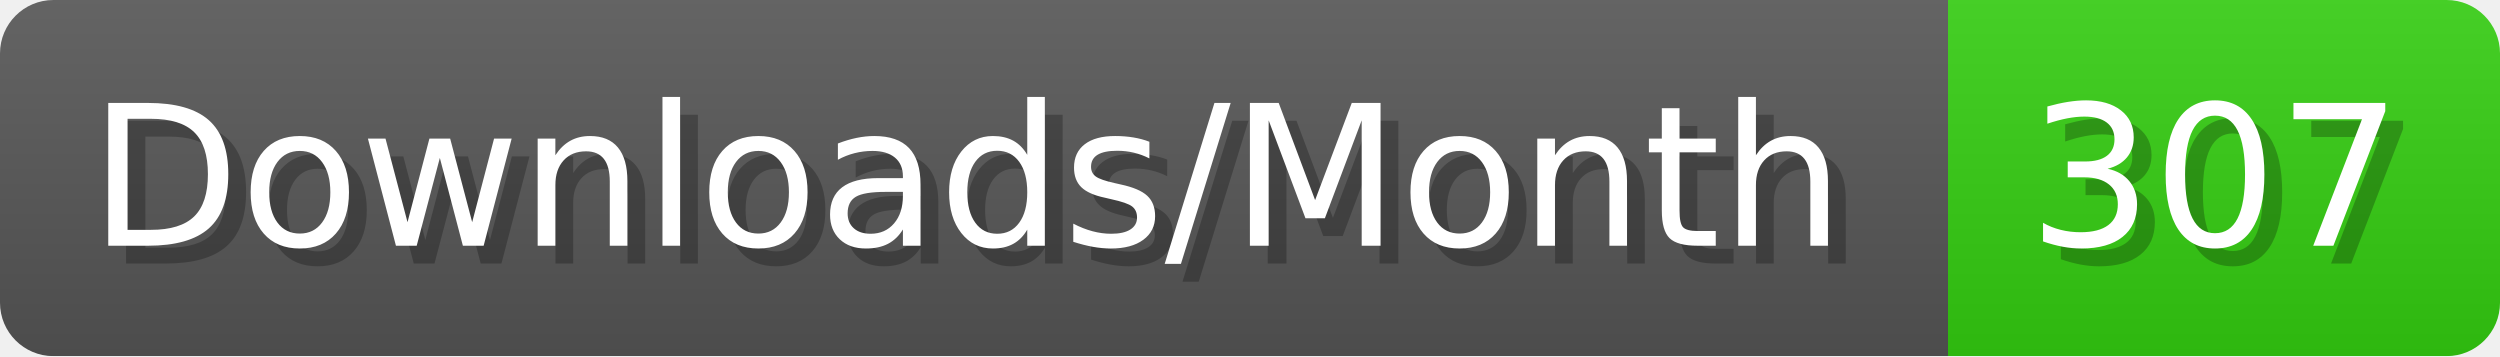
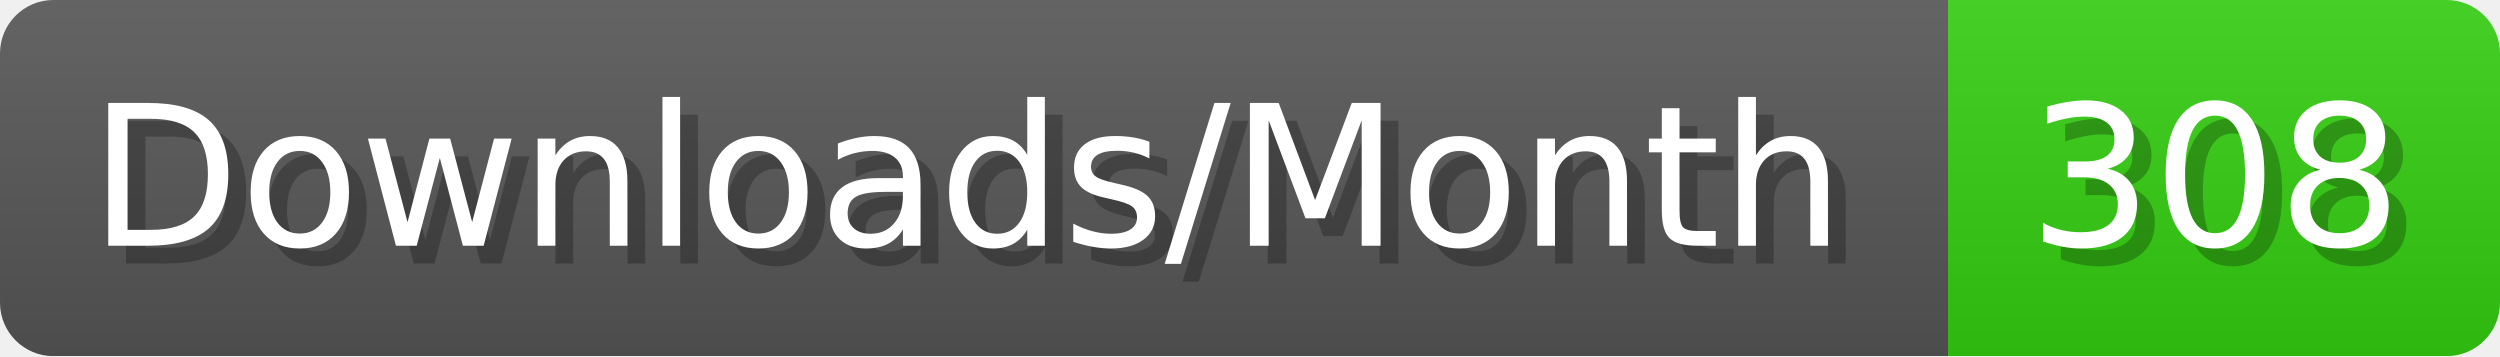
- <svg xmlns="http://www.w3.org/2000/svg" width="140.4" height="20" viewBox="0 0 1404 200" role="img" aria-label="Downloads/Month: 307">
+ <svg xmlns="http://www.w3.org/2000/svg" width="140.4" height="20" viewBox="0 0 1404 200" role="img" aria-label="Downloads/Month: 308">
  <linearGradient id="YlXUI" x2="0" y2="100%">
    <stop offset="0" stop-opacity=".1" stop-color="#EEE" />
    <stop offset="1" stop-opacity=".1" />
  </linearGradient>
  <mask id="JHhop">
    <rect width="1404" height="200" rx="30" fill="#FFF" />
  </mask>
  <g mask="url(#JHhop)">
    <rect width="1094" height="200" fill="#555" />
    <rect width="310" height="200" fill="#3C1" x="1094" />
    <rect width="1404" height="200" fill="url(#YlXUI)" />
  </g>
  <g aria-hidden="true" fill="#fff" text-anchor="start" font-family="Verdana,DejaVu Sans,sans-serif" font-size="110">
    <text x="60" y="148" textLength="994" fill="#000" opacity="0.25">Downloads/Month</text>
    <text x="50" y="138" textLength="994">Downloads/Month</text>
-     <text x="1149" y="148" textLength="210" fill="#000" opacity="0.25">307</text>
-     <text x="1139" y="138" textLength="210">307</text>
+     <text x="1149" y="148" textLength="210" fill="#000" opacity="0.25">308</text>
+     <text x="1139" y="138" textLength="210">308</text>
  </g>
</svg>
